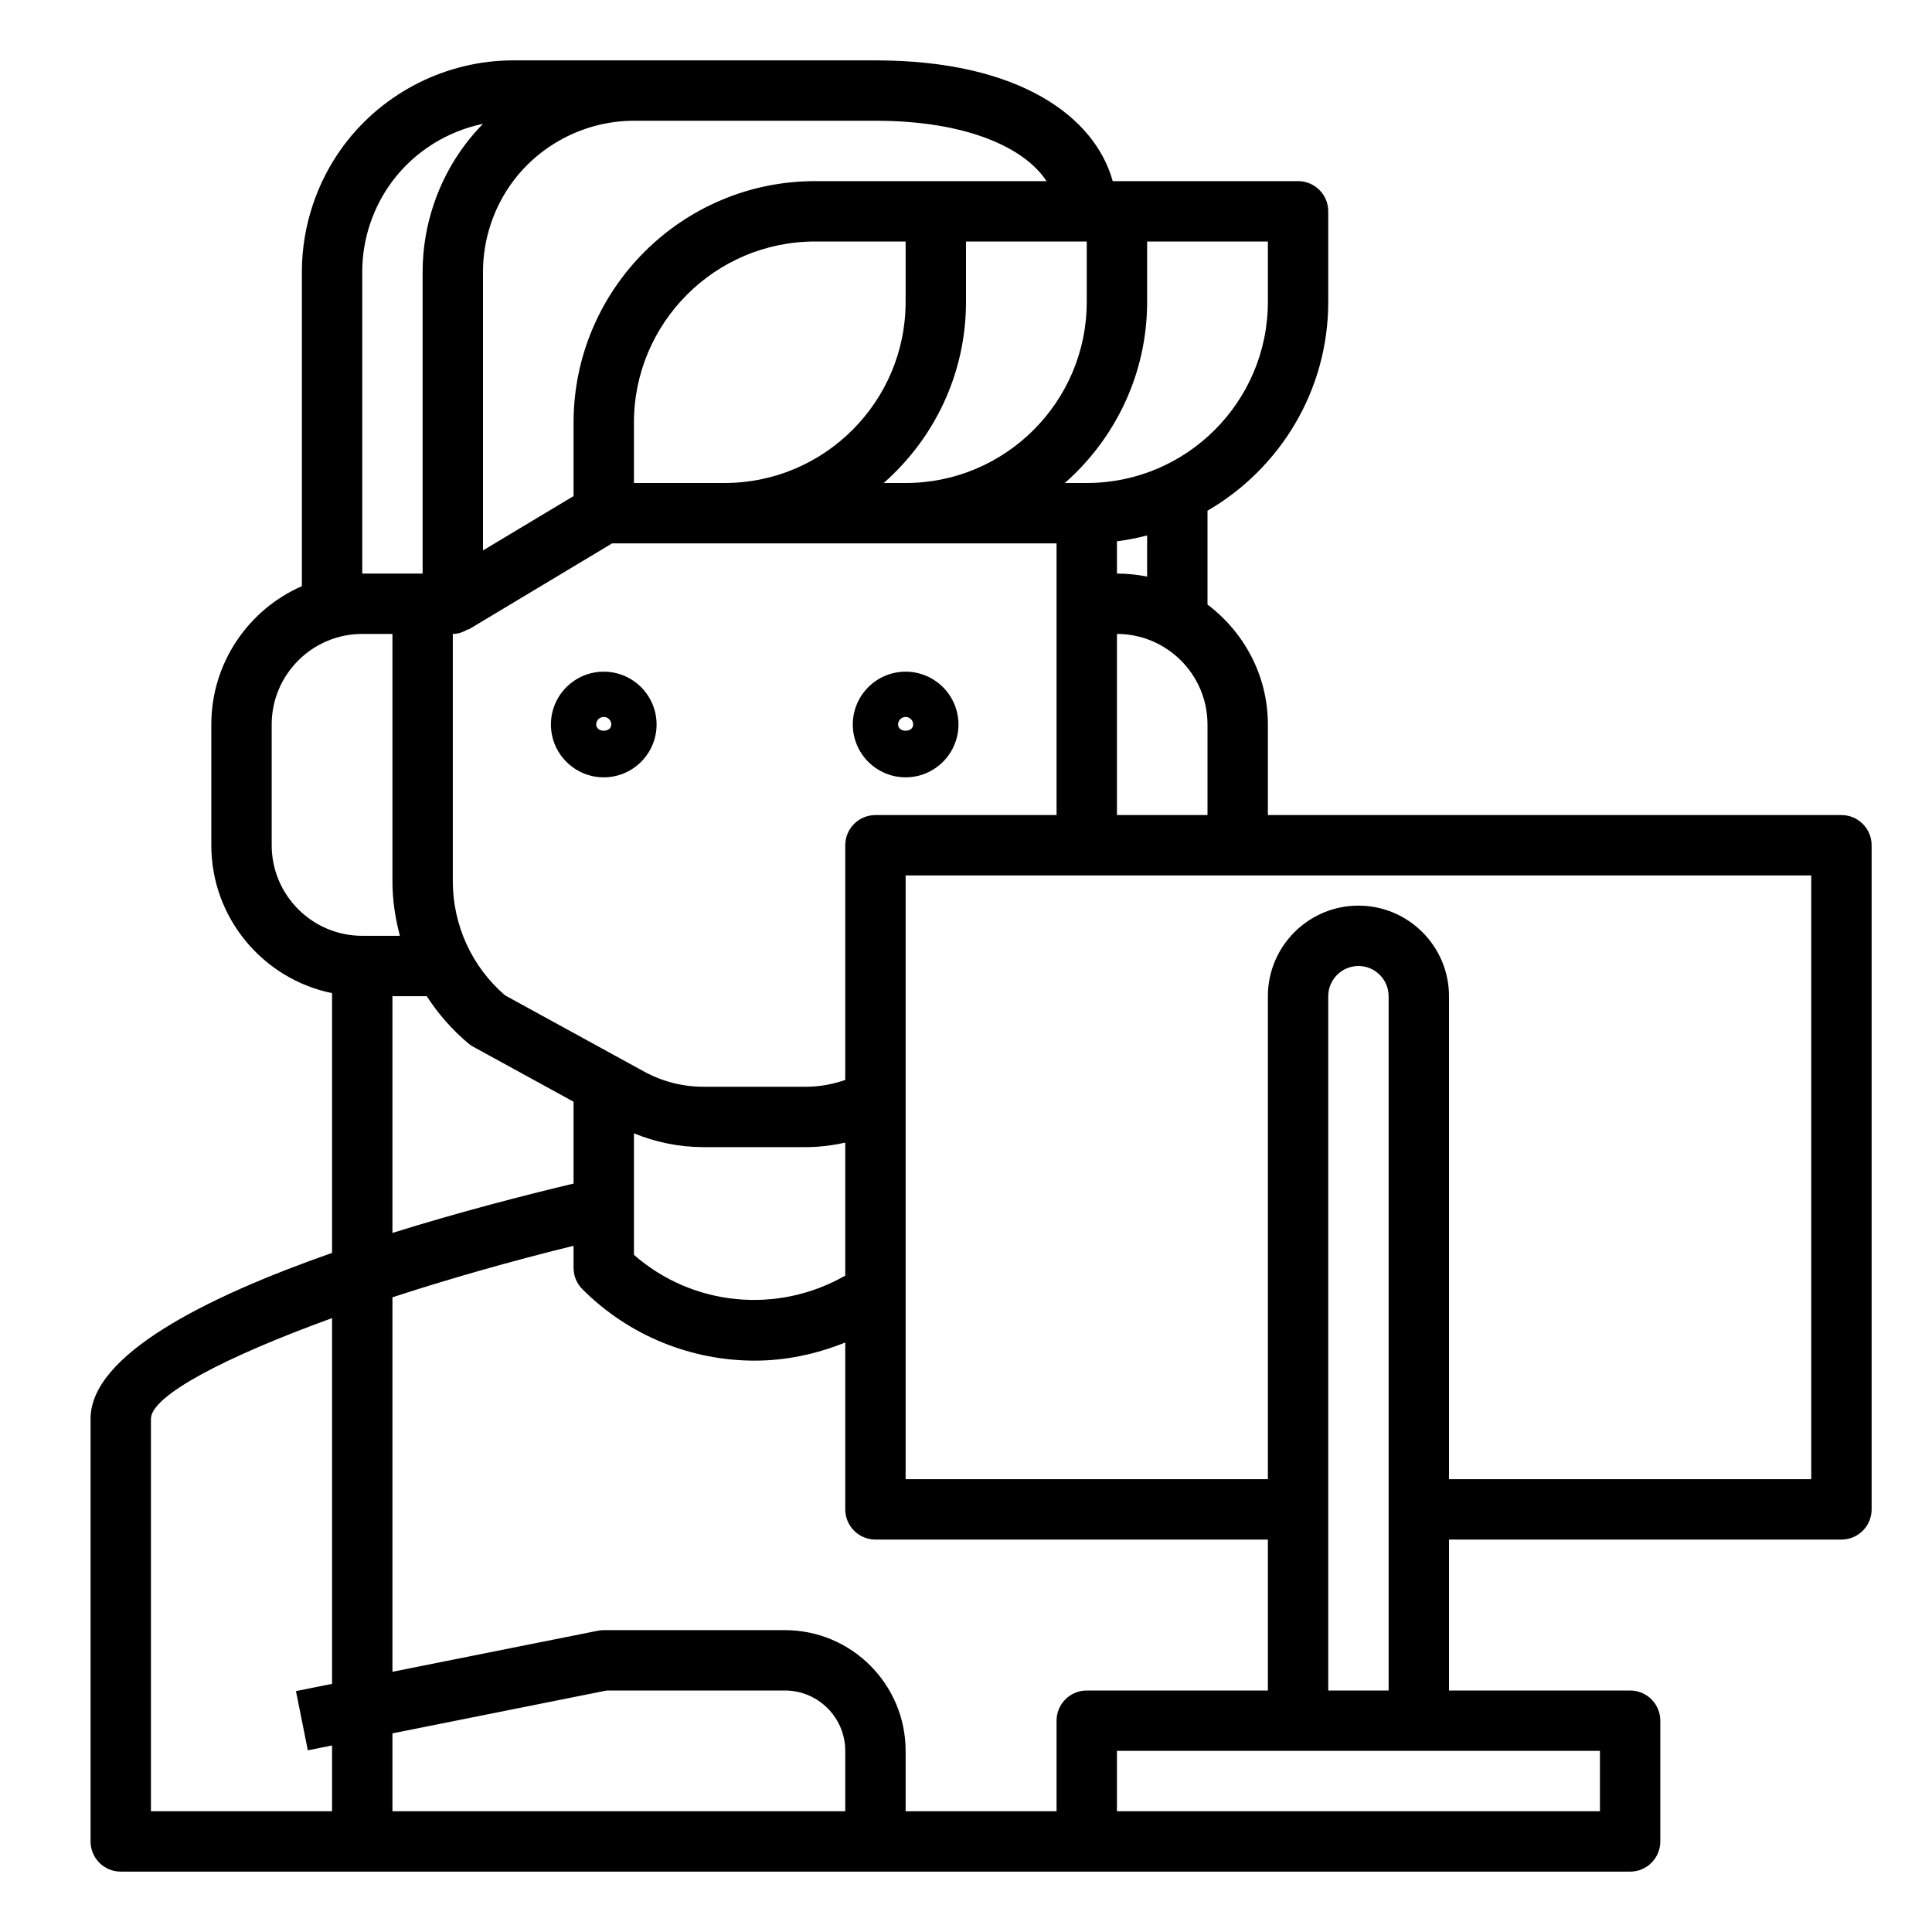
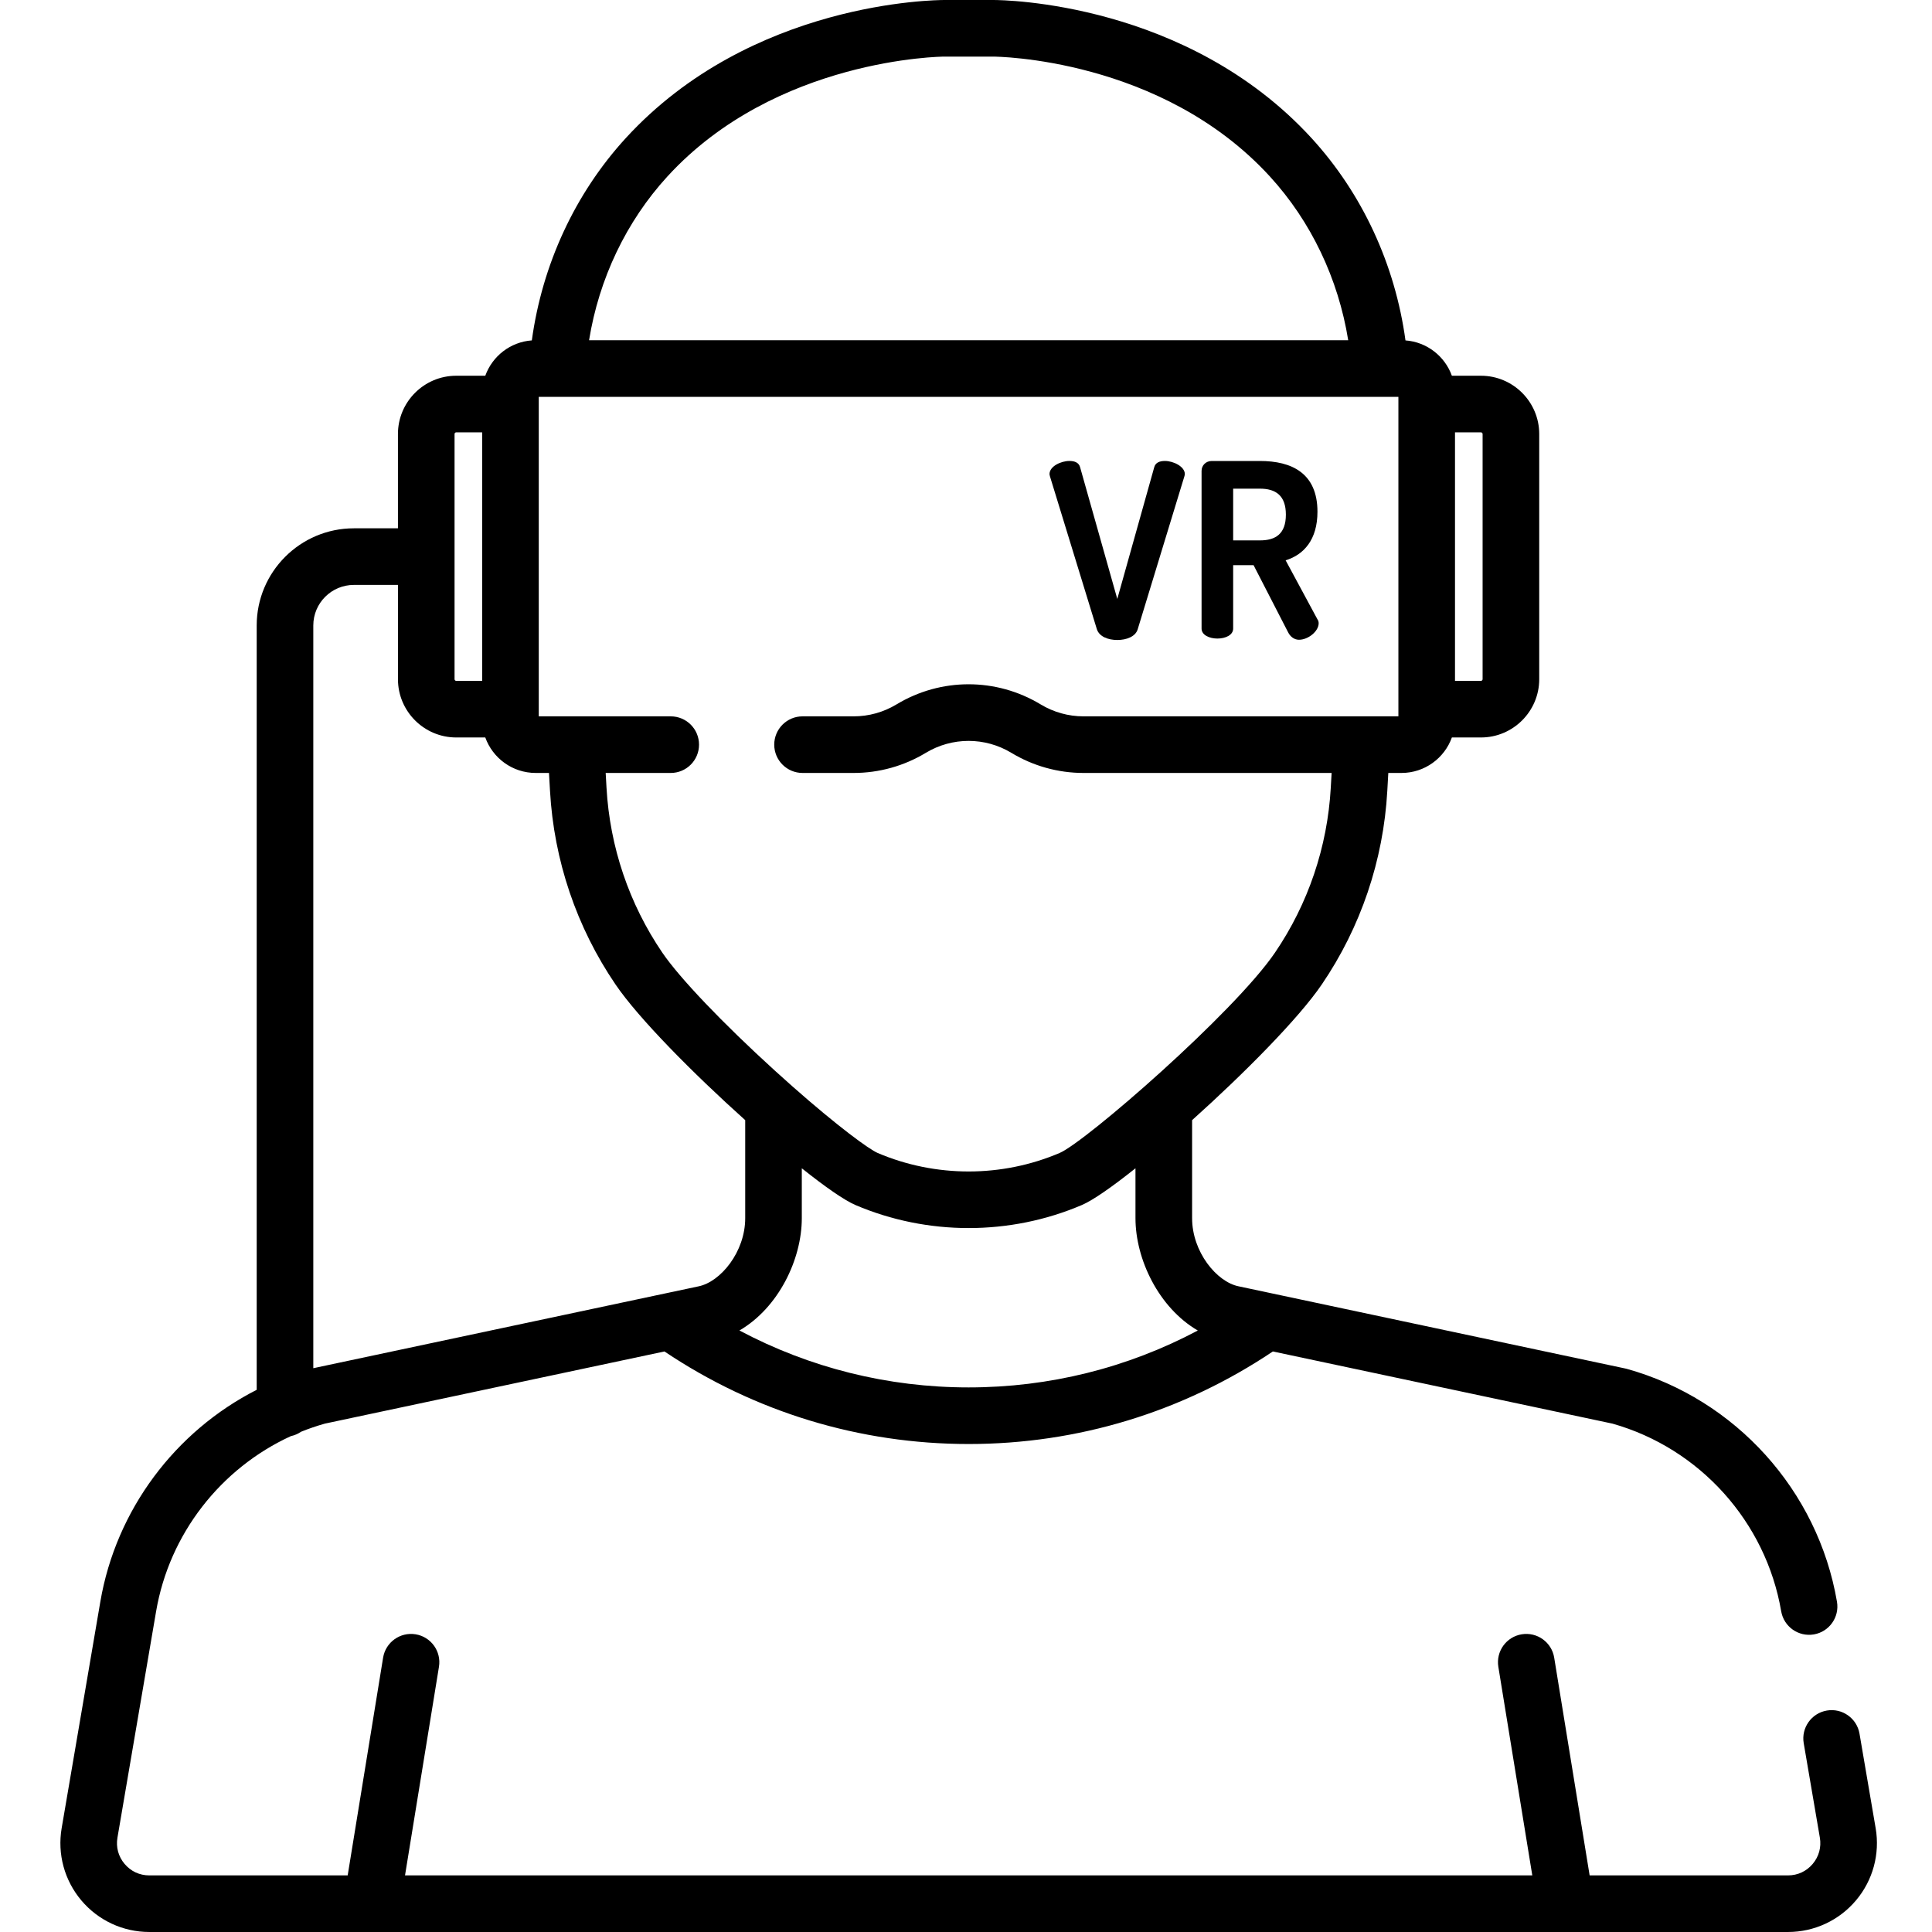
- <svg xmlns="http://www.w3.org/2000/svg" id="Titre" width="64px" height="64px" viewBox="0 0 64 64">
-   <g id="HIGHLIGHT">
-     <g fill="#000000" stroke="none">
-       <path d="m20 22.25c-.965 0-1.75.785-1.75 1.75s.785 1.75 1.75 1.75 1.75-.785 1.75-1.75-.785-1.75-1.75-1.75zm-.25 1.75c0-.138.112-.25.25-.25s.25.112.25.25c0 .275-.5.275-.5 0z" />
-       <path d="m30 22.25c-.965 0-1.75.785-1.75 1.75s.785 1.75 1.75 1.75 1.75-.785 1.75-1.75-.785-1.75-1.75-1.75zm-.25 1.75c0-.138.112-.25.25-.25s.25.112.25.25c0 .275-.5.275-.5 0z" />
-       <path d="m61 27h-19v-3c0-1.627-.793-3.061-2-3.974v-3.108c2.387-1.386 4-3.964 4-6.918v-3c0-.552-.448-1-1-1h-6.14c-.586-2.119-3.078-4-7.86-4h-8-4c-2.192 0-4.285 1.047-5.6 2.8-.903 1.203-1.4 2.695-1.4 4.2v10.417c-1.765.773-3 2.537-3 4.583v4c0 2.414 1.721 4.434 4 4.899v8.605c-4.202 1.473-8 3.386-8 5.496v14c0 .552.448 1 1 1h32 18c.552 0 1-.448 1-1v-4c0-.552-.448-1-1-1h-6v-5h13c.552 0 1-.448 1-1v-22c0-.552-.448-1-1-1zm-24 0v-6c1.654 0 3 1.346 3 3v3zm-16 10.543c.728.298 1.509.457 2.298.457h3.404c.434 0 .87-.055 1.298-.15v4.406c-2.239 1.283-5.052 1.02-7-.688zm8-10.543c-.552 0-1 .448-1 1v7.776c-.422.144-.862.224-1.298.224h-3.404c-.682 0-1.358-.173-1.956-.5l-4.614-2.529c-1.1-.951-1.728-2.324-1.728-3.781v-8.19c.189 0 .355-.066.506-.157l.009.015 4.762-2.858h14.723v9zm7-19v2c0 3.309-2.691 6-6 6h-.726c1.667-1.467 2.726-3.61 2.726-6v-2zm-6 2c0 3.309-2.691 6-6 6h-3v-2c0-3.309 2.691-6 6-6h3zm8 9.101c-.323-.066-.658-.101-1-.101v-1.069c.341-.043.674-.109 1-.194zm4-9.101c0 3.309-2.691 6-6 6h-.726c1.667-1.467 2.726-3.61 2.726-6v-2h4zm-25-4c.939-1.252 2.434-2 4-2h8c3.043 0 4.951.903 5.668 2h-7.668c-4.411 0-8 3.589-8 8v2.434l-3 1.8v-9.234c0-1.075.355-2.141 1-3zm-5 3c0-1.075.355-2.141 1-3 .736-.982 1.814-1.653 3-1.898-.214.218-.415.451-.6.698-.903 1.203-1.4 2.695-1.4 4.2v10h-2zm-3 19v-4c0-1.654 1.346-3 3-3h1v8.19c0 .62.091 1.225.247 1.81h-1.247c-1.654 0-3-1.346-3-3zm4 5h1.136c.378.58.837 1.112 1.383 1.567.049.042.103.078.16.109l3.321 1.82v2.711c-1.657.395-3.809.951-6 1.635zm-8 14c0-.76 2.424-2.038 6-3.336v12.116l-1.196.24.393 1.961.803-.161v2.18h-6zm23 13h-15v-2.58l7.099-1.42h5.901c1.103 0 2 .897 2 2zm7-3v3h-5v-2c0-2.206-1.794-4-4-4h-6c-.066 0-.131.006-.196.02l-6.804 1.36v-12.405c1.84-.601 3.881-1.186 6-1.707v.732c0 .265.105.52.293.707 1.563 1.563 3.631 2.367 5.713 2.366 1.016 0 2.029-.213 2.994-.601v5.528c0 .552.448 1 1 1h13v5h-6c-.552 0-1 .448-1 1zm18 3h-16v-2h16zm-9-4v-23c0-.551.449-1 1-1s1 .449 1 1v23zm16-7h-12v-16c0-1.654-1.346-3-3-3s-3 1.346-3 3v16h-12v-20h30z" />
-     </g>
-   </g>
+ <svg xmlns="http://www.w3.org/2000/svg" height="512pt" viewBox="-16 0 512 512.001" width="512pt">
+   <path d="m262.262 126.281c-.066-.258-.129-.516-.129-.645 0-2.059 3.027-3.477 5.277-3.477 1.418 0 2.512.449 2.832 1.676l9.852 34.891 9.785-34.891c.32-1.227 1.418-1.676 2.832-1.676 2.254 0 5.281 1.48 5.281 3.477 0 .195-.066.387-.133.645l-12.359 40.492c-.578 1.934-2.961 2.832-5.406 2.832s-4.766-.898-5.406-2.832zm0 0" />
+   <path d="m302.434 124.738c0-1.352 1.094-2.574 2.703-2.574h12.746c8.434 0 15.258 3.219 15.258 13.453 0 7.402-3.605 11.395-8.434 12.875l8.434 15.645c.258.32.32.773.32 1.031 0 2.125-2.766 4.375-5.215 4.375-1.156 0-2.25-.707-2.895-1.996l-9.141-17.77h-5.41v16.805c0 1.738-2.059 2.641-4.184 2.641-2.062 0-4.188-.902-4.188-2.641v-41.844zm8.367 4.762v13.711h7.082c4.184 0 6.887-1.738 6.887-6.824 0-5.086-2.703-6.887-6.887-6.887zm0 0" />
+   <path d="m481.066 484.473-4.277-25.031c-.695-4.082-4.574-6.828-8.656-6.129-4.082.699-6.824 4.574-6.129 8.656l4.277 25.027c.43 2.531-.242 5.004-1.898 6.965-1.652 1.961-3.977 3.039-6.543 3.039h-52.57l-9.391-57.699c-.664-4.086-4.508-6.859-8.605-6.195-4.09.664-6.863 4.516-6.199 8.605l9 55.289h-298.742l8.996-55.289c.668-4.09-2.109-7.941-6.195-8.605-4.082-.664-7.941 2.105-8.609 6.195l-9.387 57.699h-52.574c-2.566 0-4.891-1.078-6.543-3.039-1.652-1.961-2.328-4.434-1.895-6.965l10.246-59.988c3.504-20.52 17.121-37.887 35.719-46.422.98-.207 1.891-.605 2.688-1.156 2.047-.824 4.152-1.547 6.301-2.152l90.008-19.125c23.926 16.055 51.746 24.527 80.617 24.527s56.688-8.473 80.617-24.527l90.004 19.125c23.125 6.535 40.66 26.031 44.707 49.73.699 4.082 4.574 6.824 8.656 6.129 4.082-.695 6.828-4.574 6.129-8.656-5.031-29.465-26.891-53.691-55.684-61.715-.148-.043-.301-.078-.457-.109l-93.387-19.848-9.043-1.922c-5.82-1.168-12.328-9.141-12.328-18.055v-25.98c13.84-12.414 28.266-26.988 34.355-35.938 10.336-15.172 16.344-32.918 17.375-51.312l.266-4.762h3.5c6.141 0 11.383-3.926 13.348-9.402h7.703c8.516 0 15.445-6.926 15.445-15.441v-64.977c0-8.516-6.93-15.445-15.445-15.445h-7.703c-1.852-5.16-6.613-8.941-12.297-9.363-2.746-20.098-11.445-38.914-24.879-53.59-33.043-36.082-81.609-36.621-84.34-36.621-.02 0-.039 0-.055 0h-12.961c-2.109.02-51.117.266-84.406 36.613-13.438 14.672-22.133 33.488-24.883 53.594-5.699.406-10.48 4.195-12.336 9.367h-7.703c-8.516 0-15.445 6.93-15.445 15.445v24.988h-11.684c-14.199 0-25.746 11.547-25.746 25.746v202.562c-21.598 10.996-37.277 31.789-41.441 56.164l-10.246 59.992c-1.172 6.859.73 13.844 5.215 19.16 4.488 5.316 11.051 8.367 18.008 8.367h434.277c6.957 0 13.523-3.051 18.008-8.367 4.488-5.316 6.391-12.301 5.219-19.16zm-111.477-369.898h6.871c.246 0 .445.199.445.445v64.973c0 .246-.199.445-.445.445h-6.871zm-68.16 238.027c-18.645 9.902-39.363 15.078-60.727 15.078-21.371 0-42.098-5.18-60.746-15.086 10.383-6.051 16.531-18.875 16.531-29.762v-13.223c6.148 4.902 11.277 8.484 14.223 9.742 9.531 4.062 19.762 6.098 29.992 6.098s20.461-2.031 29.988-6.098c2.949-1.258 8.078-4.844 14.223-9.742v13.223c0 10.895 6.164 23.734 16.516 29.77zm-140.543-305.855c28.719-31.359 72.871-31.746 73.324-31.746h13.004.004c.652 0 44.512.309 73.301 31.75 10.918 11.926 18.145 27.113 20.773 43.422h-201.184c2.633-16.316 9.859-31.504 20.777-43.426zm-34.109 58.426h4.918.125 222.77v84.668h-83.445c-4.004 0-7.93-1.094-11.355-3.164-11.785-7.117-26.426-7.117-38.211 0-3.426 2.07-7.352 3.164-11.355 3.164h-13.543c-4.141 0-7.5 3.359-7.5 7.5s3.359 7.5 7.5 7.5h13.543c6.734 0 13.344-1.84 19.109-5.324 7.004-4.227 15.703-4.227 22.703 0 5.766 3.484 12.371 5.324 19.105 5.324h65.75l-.223 3.918c-.879 15.676-5.992 30.789-14.793 43.711-10.828 15.902-50.191 50.152-57.066 53.082-15.324 6.535-32.895 6.535-48.215 0-2.258-.961-10.508-6.977-22.543-17.605-.062-.059-.129-.117-.195-.172-1.48-1.309-3.016-2.688-4.605-4.133-13.777-12.531-25.164-24.477-29.723-31.172-8.801-12.922-13.918-28.039-14.797-43.719l-.219-3.91h17.238c4.145 0 7.5-3.359 7.5-7.5 0-4.145-3.355-7.5-7.5-7.5h-34.973zm-22.316 9.848c0-.246.199-.445.445-.445h6.871v65.863h-6.871c-.246 0-.445-.199-.445-.445zm-37.434 50.734c0-5.926 4.82-10.746 10.746-10.746h11.688v24.984c0 8.516 6.93 15.445 15.445 15.445h7.699c1.965 5.477 7.207 9.402 13.352 9.402h3.531l.27 4.754c1.031 18.398 7.039 36.148 17.375 51.32 6.09 8.949 20.516 23.523 34.355 35.938v25.98c0 8.914-6.508 16.887-12.41 18.074l-8.961 1.902-93.09 19.781zm0 0" />
</svg>
